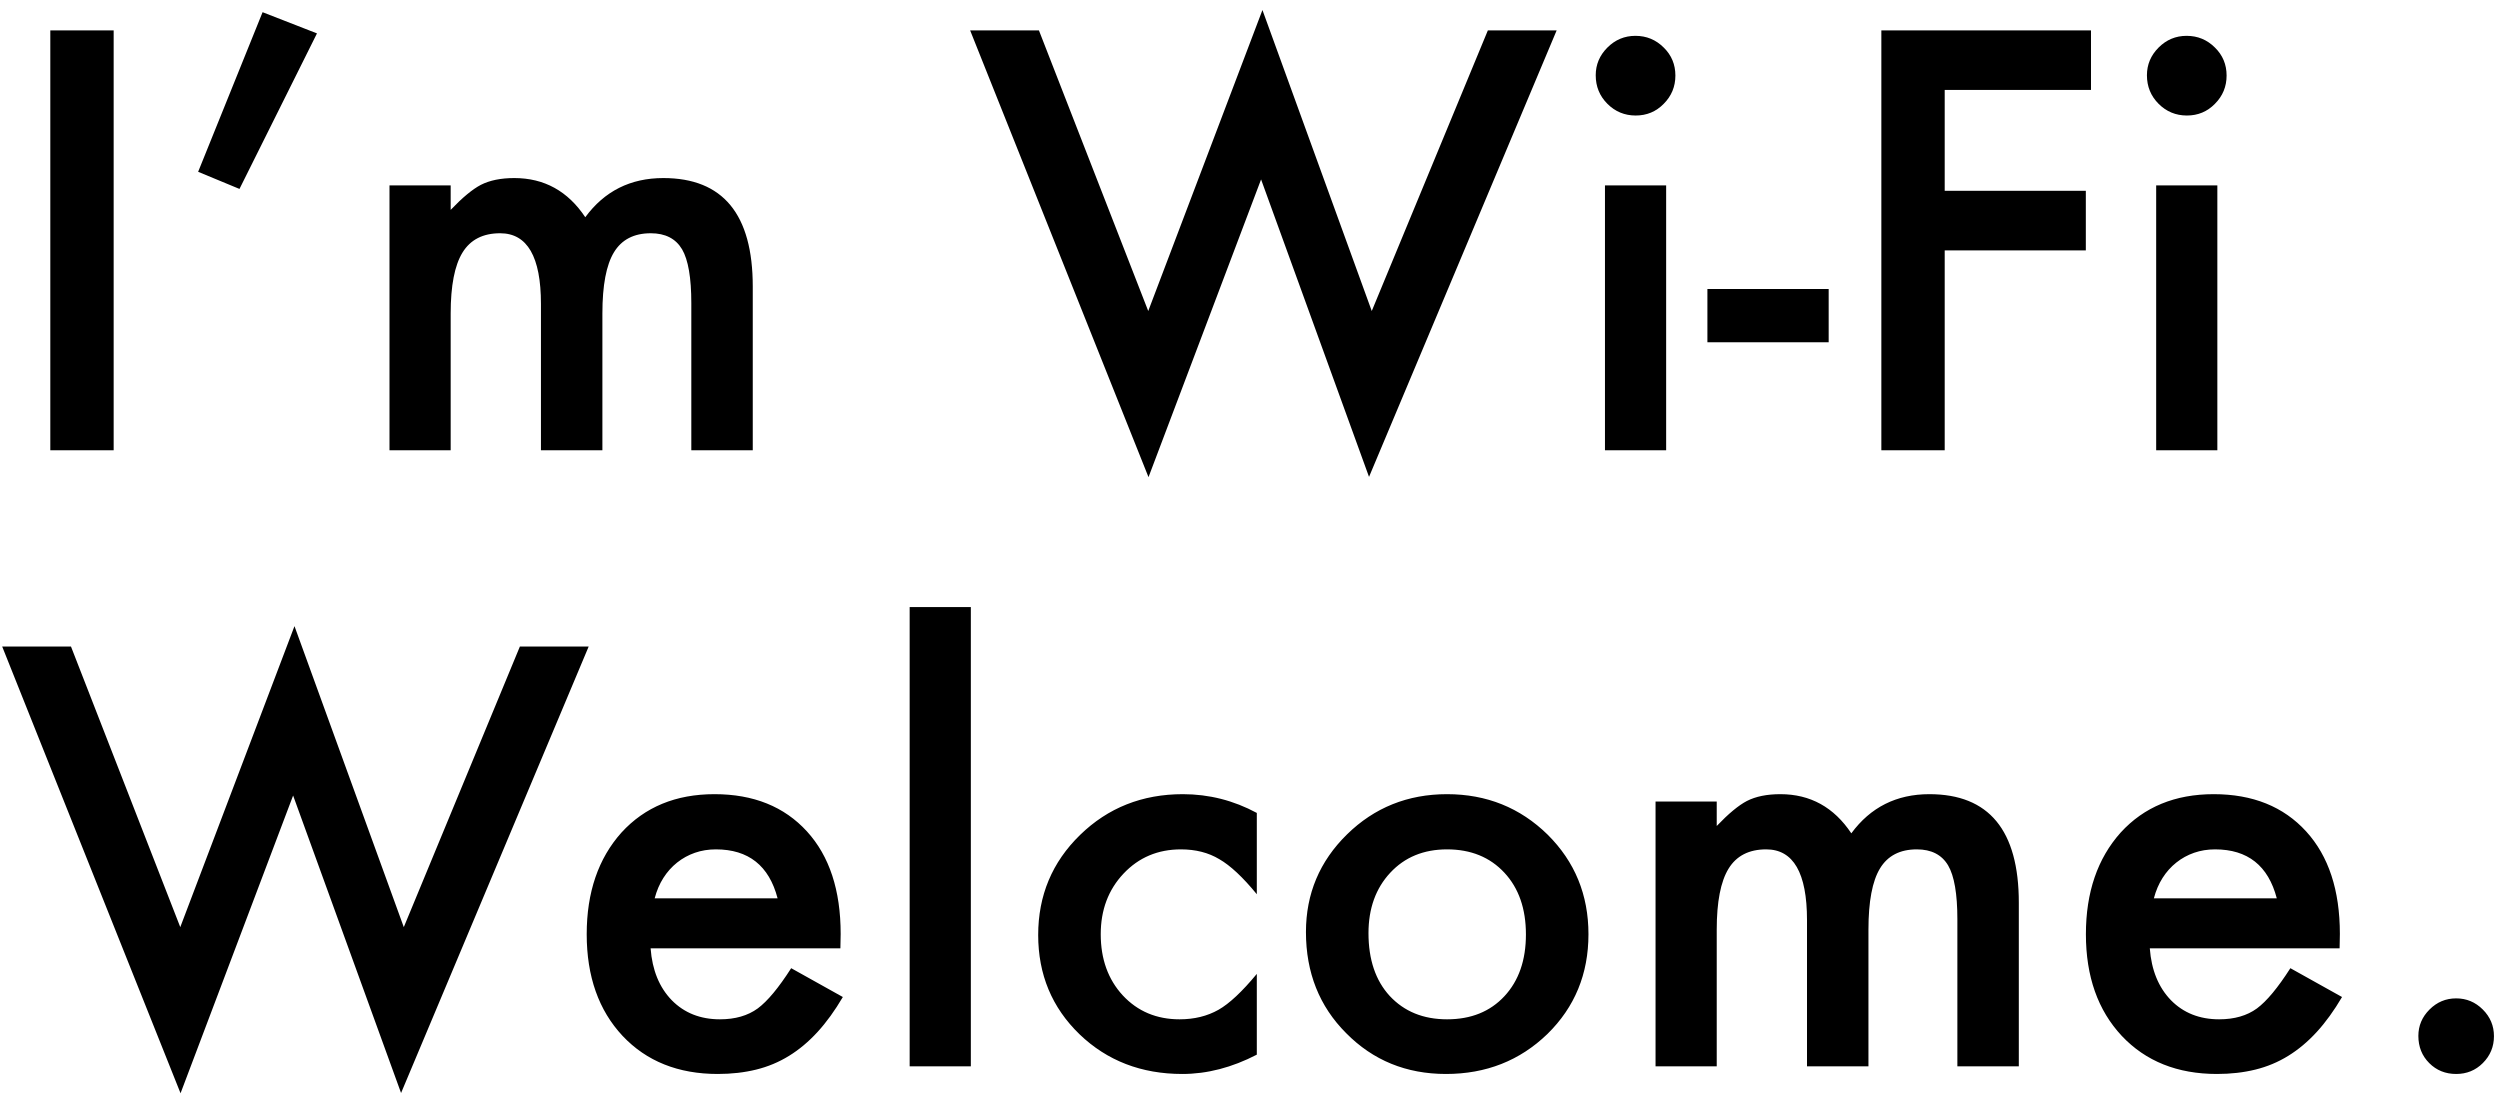
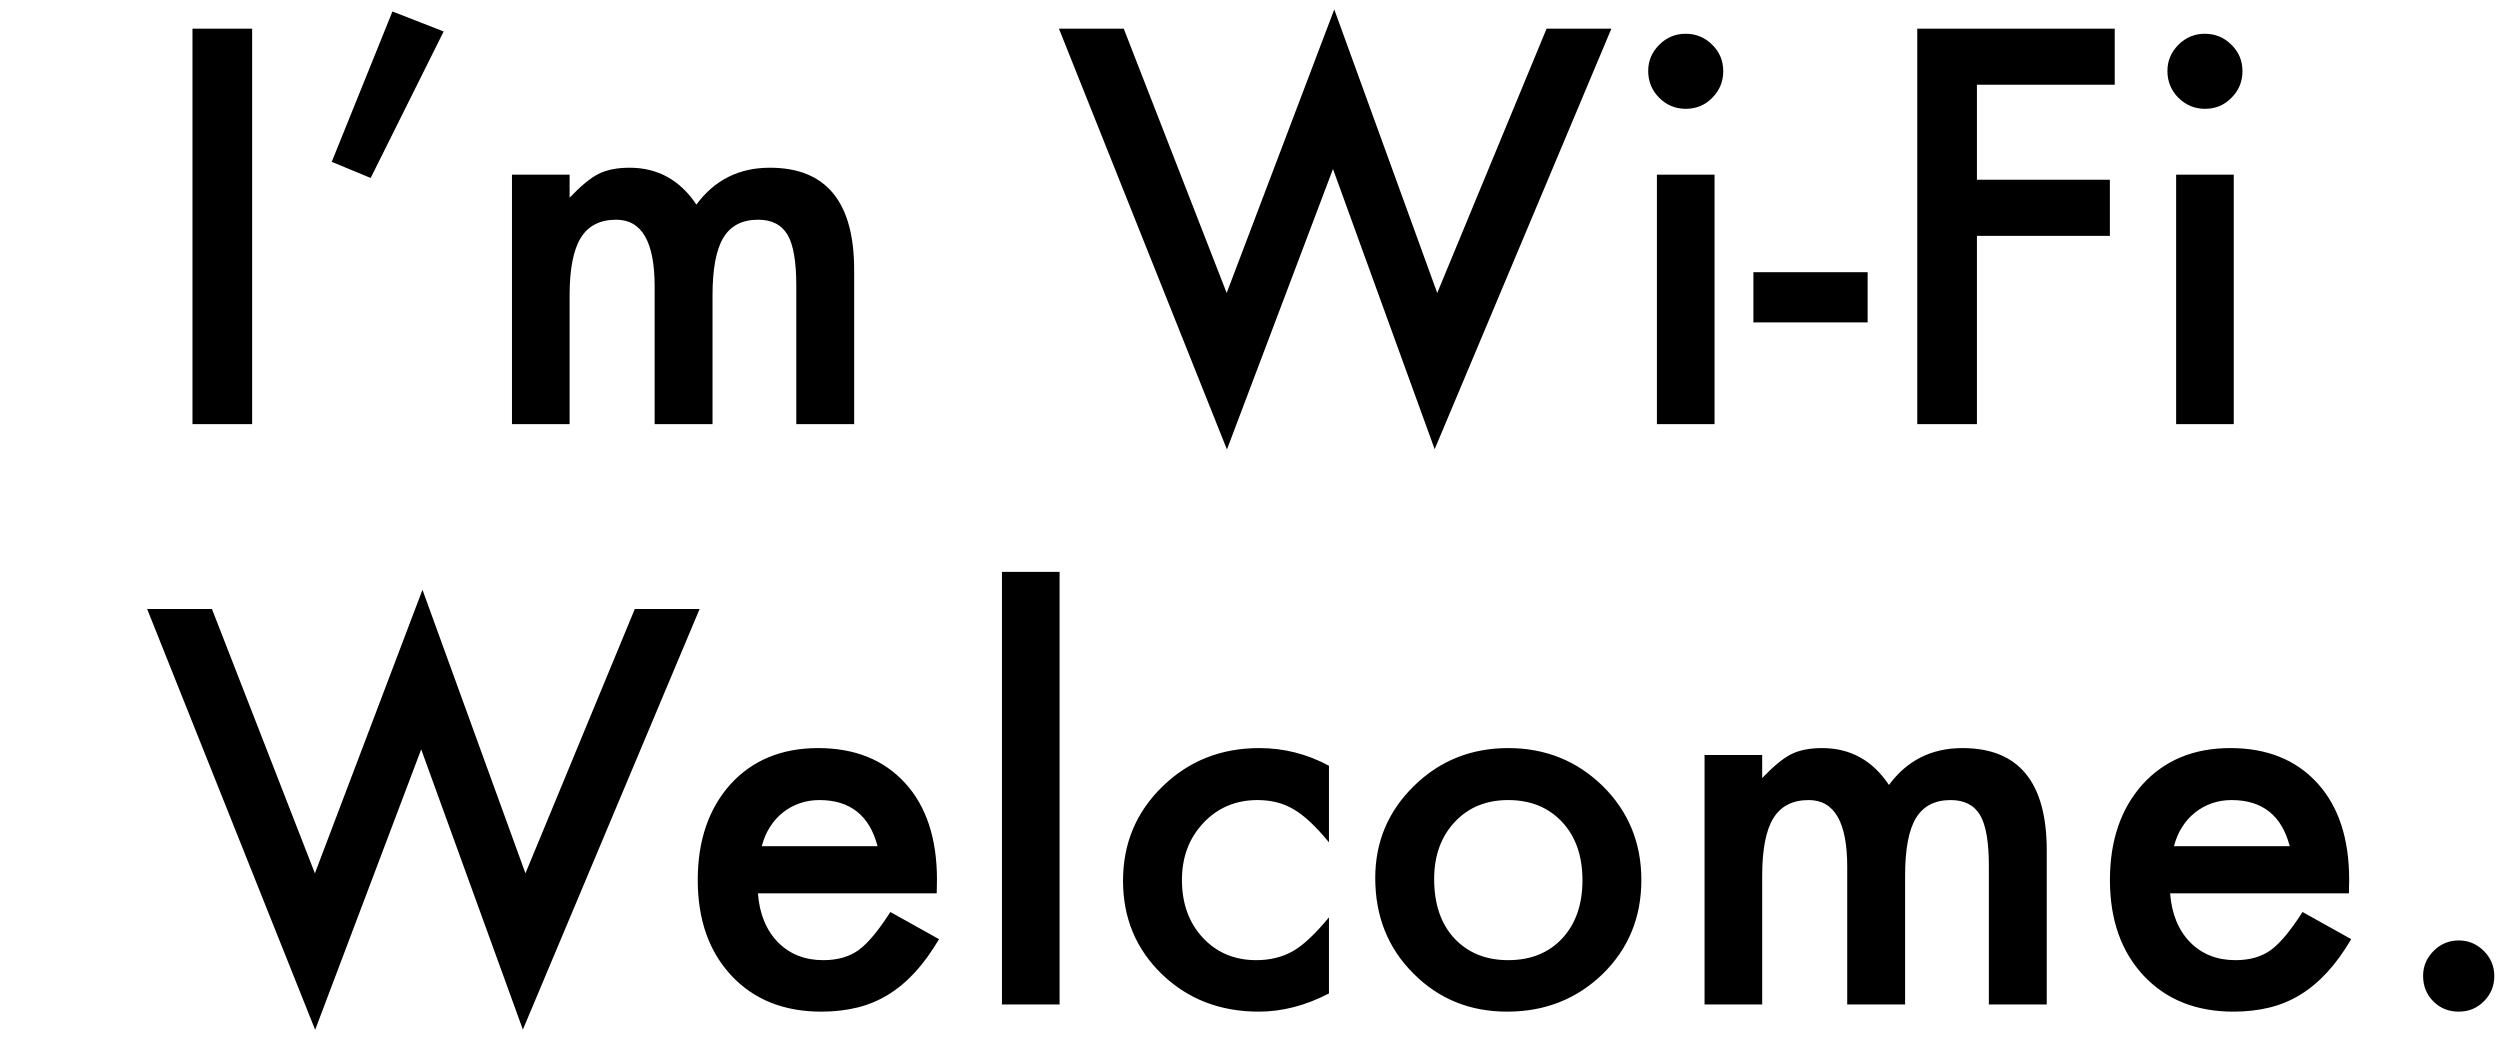
- <svg xmlns="http://www.w3.org/2000/svg" width="211px" height="93px" viewBox="0 0 211 93" version="1.1">
-   <defs />
-   <g id="Page-1" stroke="none" stroke-width="1" fill="none" fill-rule="evenodd">
-     <g id="Desktop" transform="translate(-410, -228)" fill="#000000">
-       <g id="Group" transform="translate(410, 111)">
-         <path d="M9.593,119.566 L9.593,155 L4.246,155 L4.246,119.566 L9.593,119.566 Z M22.162,118.029 L26.752,119.819 L20.212,132.946 L16.723,131.5 L22.162,118.029 Z M32.873,132.647 L38.037,132.647 L38.037,134.713 C39.031,133.673 39.88,132.969 40.584,132.602 C41.334,132.219 42.275,132.028 43.407,132.028 C45.931,132.028 47.928,133.129 49.397,135.333 C51.018,133.129 53.214,132.028 55.983,132.028 C61.017,132.028 63.533,135.08 63.533,141.185 L63.533,155 L58.347,155 L58.347,142.584 C58.347,140.443 58.087,138.928 57.567,138.041 C57.031,137.138 56.151,136.687 54.927,136.687 C53.504,136.687 52.468,137.222 51.818,138.293 C51.167,139.364 50.842,141.085 50.842,143.457 L50.842,155 L45.656,155 L45.656,142.653 C45.656,138.675 44.508,136.687 42.213,136.687 C40.76,136.687 39.701,137.23 39.035,138.316 C38.369,139.402 38.037,141.116 38.037,143.457 L38.037,155 L32.873,155 L32.873,132.647 Z M87.686,119.566 L96.911,143.25 L106.55,117.845 L115.776,143.25 L125.575,119.566 L131.381,119.566 L115.546,157.249 L106.435,132.143 L96.934,157.272 L81.88,119.566 L87.686,119.566 Z M140.623,132.647 L140.623,155 L135.459,155 L135.459,132.647 L140.623,132.647 Z M134.679,123.353 C134.679,122.45 135.008,121.67 135.666,121.012 C136.324,120.354 137.112,120.025 138.03,120.025 C138.963,120.025 139.759,120.354 140.417,121.012 C141.074,121.655 141.403,122.443 141.403,123.376 C141.403,124.309 141.074,125.105 140.417,125.763 C139.774,126.421 138.986,126.75 138.053,126.75 C137.119,126.75 136.324,126.421 135.666,125.763 C135.008,125.105 134.679,124.302 134.679,123.353 Z M144.105,141.391 L154.34,141.391 L154.34,145.889 L144.105,145.889 L144.105,141.391 Z M176.48,124.592 L164.133,124.592 L164.133,133.106 L176.044,133.106 L176.044,138.132 L164.133,138.132 L164.133,155 L158.786,155 L158.786,119.566 L176.48,119.566 L176.48,124.592 Z M187.144,132.647 L187.144,155 L181.981,155 L181.981,132.647 L187.144,132.647 Z M181.201,123.353 C181.201,122.45 181.53,121.67 182.187,121.012 C182.845,120.354 183.633,120.025 184.551,120.025 C185.484,120.025 186.28,120.354 186.938,121.012 C187.596,121.655 187.925,122.443 187.925,123.376 C187.925,124.309 187.596,125.105 186.938,125.763 C186.295,126.421 185.507,126.75 184.574,126.75 C183.641,126.75 182.845,126.421 182.187,125.763 C181.53,125.105 181.201,124.302 181.201,123.353 Z M5.99,171.566 L15.215,195.25 L24.854,169.845 L34.08,195.25 L43.879,171.566 L49.685,171.566 L33.85,209.249 L24.739,184.143 L15.238,209.272 L0.184,171.566 L5.99,171.566 Z M70.929,197.04 L54.911,197.04 C55.049,198.876 55.645,200.337 56.701,201.423 C57.757,202.494 59.111,203.03 60.763,203.03 C62.048,203.03 63.111,202.724 63.953,202.112 C64.779,201.5 65.72,200.368 66.776,198.715 L71.136,201.148 C70.463,202.295 69.751,203.278 69.002,204.097 C68.252,204.915 67.449,205.589 66.592,206.116 C65.735,206.644 64.81,207.031 63.815,207.275 C62.821,207.52 61.742,207.643 60.579,207.643 C57.244,207.643 54.567,206.572 52.547,204.43 C50.528,202.272 49.518,199.411 49.518,195.847 C49.518,192.312 50.497,189.452 52.455,187.264 C54.429,185.106 57.045,184.028 60.304,184.028 C63.593,184.028 66.194,185.076 68.107,187.172 C70.004,189.253 70.952,192.137 70.952,195.824 L70.929,197.04 Z M65.628,192.817 C64.909,190.063 63.173,188.687 60.419,188.687 C59.791,188.687 59.202,188.782 58.652,188.973 C58.101,189.165 57.6,189.44 57.148,189.8 C56.697,190.159 56.311,190.591 55.99,191.096 C55.668,191.601 55.423,192.175 55.255,192.817 L65.628,192.817 Z M81.939,168.239 L81.939,207 L76.775,207 L76.775,168.239 L81.939,168.239 Z M106.075,185.611 L106.075,192.473 C104.897,191.035 103.841,190.048 102.908,189.513 C101.99,188.962 100.911,188.687 99.672,188.687 C97.729,188.687 96.115,189.367 94.829,190.729 C93.544,192.091 92.902,193.797 92.902,195.847 C92.902,197.943 93.521,199.664 94.761,201.01 C96.015,202.357 97.614,203.03 99.557,203.03 C100.796,203.03 101.89,202.762 102.839,202.227 C103.757,201.706 104.835,200.697 106.075,199.197 L106.075,206.013 C103.979,207.099 101.883,207.643 99.787,207.643 C96.329,207.643 93.437,206.526 91.112,204.292 C88.786,202.043 87.623,199.251 87.623,195.916 C87.623,192.58 88.801,189.765 91.158,187.47 C93.514,185.175 96.405,184.028 99.832,184.028 C102.036,184.028 104.116,184.556 106.075,185.611 Z M110.222,195.663 C110.222,192.435 111.377,189.689 113.687,187.424 C115.997,185.16 118.813,184.028 122.133,184.028 C125.468,184.028 128.298,185.168 130.624,187.447 C132.919,189.727 134.066,192.527 134.066,195.847 C134.066,199.197 132.911,202.005 130.601,204.269 C128.275,206.518 125.422,207.643 122.041,207.643 C118.69,207.643 115.883,206.495 113.618,204.2 C111.354,201.936 110.222,199.09 110.222,195.663 Z M115.5,195.755 C115.5,197.989 116.097,199.756 117.29,201.056 C118.514,202.372 120.128,203.03 122.133,203.03 C124.152,203.03 125.766,202.38 126.975,201.079 C128.183,199.779 128.788,198.042 128.788,195.87 C128.788,193.697 128.183,191.961 126.975,190.66 C125.751,189.344 124.137,188.687 122.133,188.687 C120.159,188.687 118.56,189.344 117.336,190.66 C116.112,191.976 115.5,193.674 115.5,195.755 Z M139.728,184.647 L144.892,184.647 L144.892,186.713 C145.886,185.673 146.735,184.969 147.439,184.602 C148.189,184.219 149.13,184.028 150.262,184.028 C152.786,184.028 154.783,185.129 156.251,187.333 C157.873,185.129 160.069,184.028 162.838,184.028 C167.871,184.028 170.388,187.08 170.388,193.185 L170.388,207 L165.202,207 L165.202,194.584 C165.202,192.443 164.942,190.928 164.421,190.041 C163.886,189.138 163.006,188.687 161.782,188.687 C160.359,188.687 159.323,189.222 158.673,190.293 C158.022,191.364 157.697,193.085 157.697,195.457 L157.697,207 L152.511,207 L152.511,194.653 C152.511,190.675 151.363,188.687 149.068,188.687 C147.615,188.687 146.555,189.23 145.89,190.316 C145.224,191.402 144.892,193.116 144.892,195.457 L144.892,207 L139.728,207 L139.728,184.647 Z M197.462,197.04 L181.443,197.04 C181.581,198.876 182.178,200.337 183.233,201.423 C184.289,202.494 185.643,203.03 187.295,203.03 C188.58,203.03 189.644,202.724 190.485,202.112 C191.311,201.5 192.252,200.368 193.308,198.715 L197.668,201.148 C196.995,202.295 196.284,203.278 195.534,204.097 C194.784,204.915 193.981,205.589 193.124,206.116 C192.268,206.644 191.342,207.031 190.347,207.275 C189.353,207.52 188.274,207.643 187.112,207.643 C183.776,207.643 181.099,206.572 179.079,204.43 C177.06,202.272 176.05,199.411 176.05,195.847 C176.05,192.312 177.029,189.452 178.988,187.264 C180.961,185.106 183.577,184.028 186.836,184.028 C190.126,184.028 192.727,185.076 194.639,187.172 C196.536,189.253 197.485,192.137 197.485,195.824 L197.462,197.04 Z M192.16,192.817 C191.441,190.063 189.705,188.687 186.951,188.687 C186.324,188.687 185.735,188.782 185.184,188.973 C184.633,189.165 184.132,189.44 183.681,189.8 C183.229,190.159 182.843,190.591 182.522,191.096 C182.2,191.601 181.956,192.175 181.787,192.817 L192.16,192.817 Z M204.11,204.43 C204.11,203.573 204.424,202.831 205.051,202.204 C205.679,201.576 206.428,201.263 207.3,201.263 C208.172,201.263 208.922,201.576 209.549,202.204 C210.177,202.831 210.49,203.581 210.49,204.453 C210.49,205.34 210.177,206.097 209.549,206.725 C208.937,207.337 208.188,207.643 207.3,207.643 C206.398,207.643 205.64,207.337 205.028,206.725 C204.416,206.113 204.11,205.348 204.11,204.43 Z" id="txt" />
-       </g>
-     </g>
-   </g>
+ <svg xmlns="http://www.w3.org/2000/svg" width="224" height="93" viewBox="0 0 224 93" fill="none">
+   <path fill-rule="evenodd" clip-rule="evenodd" d="M22.593 2.566V38H17.246V2.566H22.593ZM35.162 1.029L39.752 2.819L33.212 15.946L29.723 14.5L35.162 1.029ZM45.873 15.648H51.037V17.713C52.031 16.672 52.88 15.969 53.584 15.602C54.334 15.219 55.275 15.028 56.407 15.028C58.931 15.028 60.928 16.129 62.397 18.332C64.018 16.129 66.214 15.028 68.983 15.028C74.017 15.028 76.533 18.08 76.533 24.185V38H71.347V25.584C71.347 23.442 71.087 21.928 70.567 21.041C70.031 20.138 69.151 19.686 67.927 19.686C66.504 19.686 65.468 20.222 64.818 21.293C64.168 22.364 63.842 24.085 63.842 26.456V38H58.656V25.653C58.656 21.675 57.508 19.686 55.214 19.686C53.76 19.686 52.7 20.23 52.035 21.316C51.37 22.402 51.037 24.116 51.037 26.456V38H45.873V15.648ZM100.686 2.566L109.911 26.25L119.55 0.845L128.776 26.25L138.575 2.566H144.381L128.546 40.249L119.435 15.143L109.934 40.272L94.88 2.566H100.686ZM153.623 15.648V38H148.459V15.648H153.623ZM147.679 6.353C147.679 5.45 148.008 4.67 148.666 4.012C149.324 3.354 150.112 3.025 151.03 3.025C151.963 3.025 152.759 3.354 153.417 4.012C154.074 4.655 154.403 5.443 154.403 6.376C154.403 7.309 154.074 8.105 153.417 8.763C152.774 9.421 151.986 9.75 151.053 9.75C150.119 9.75 149.324 9.421 148.666 8.763C148.008 8.105 147.679 7.302 147.679 6.353ZM157.105 24.391H167.34V28.889H157.105V24.391ZM189.48 7.592H177.133V16.106H189.044V21.132H177.133V38H171.786V2.566H189.48V7.592ZM200.144 15.648V38H194.981V15.648H200.144ZM194.201 6.353C194.201 5.45 194.53 4.67 195.187 4.012C195.845 3.354 196.633 3.025 197.551 3.025C198.484 3.025 199.28 3.354 199.938 4.012C200.596 4.655 200.925 5.443 200.925 6.376C200.925 7.309 200.596 8.105 199.938 8.763C199.295 9.421 198.507 9.75 197.574 9.75C196.641 9.75 195.845 9.421 195.187 8.763C194.53 8.105 194.201 7.302 194.201 6.353ZM18.99 54.566L28.215 78.25L37.854 52.845L47.08 78.25L56.879 54.566H62.685L46.85 92.249L37.739 67.143L28.238 92.272L13.184 54.566H18.99ZM83.93 80.04H67.911C68.049 81.876 68.645 83.337 69.701 84.423C70.757 85.494 72.111 86.03 73.763 86.03C75.048 86.03 76.112 85.724 76.953 85.112C77.779 84.5 78.72 83.368 79.776 81.715L84.136 84.148C83.463 85.295 82.751 86.278 82.002 87.097C81.252 87.915 80.449 88.589 79.592 89.117C78.735 89.644 77.81 90.031 76.815 90.275C75.821 90.52 74.742 90.643 73.579 90.643C70.244 90.643 67.567 89.572 65.547 87.43C63.528 85.272 62.518 82.412 62.518 78.847C62.518 75.312 63.497 72.451 65.455 70.264C67.429 68.106 70.045 67.028 73.304 67.028C76.593 67.028 79.194 68.076 81.107 70.172C83.004 72.253 83.952 75.136 83.952 78.824L83.93 80.04ZM78.628 75.817C77.909 73.064 76.173 71.686 73.419 71.686C72.791 71.686 72.202 71.782 71.652 71.973C71.101 72.165 70.6 72.44 70.148 72.8C69.697 73.159 69.311 73.591 68.99 74.096C68.668 74.601 68.424 75.175 68.255 75.817H78.628ZM94.939 51.239V90H89.775V51.239H94.939ZM119.075 68.611V75.473C117.897 74.035 116.841 73.048 115.908 72.513C114.99 71.962 113.911 71.686 112.672 71.686C110.729 71.686 109.115 72.367 107.829 73.729C106.544 75.091 105.902 76.796 105.902 78.847C105.902 80.943 106.521 82.664 107.761 84.01C109.015 85.357 110.614 86.03 112.557 86.03C113.796 86.03 114.89 85.762 115.839 85.227C116.757 84.706 117.835 83.697 119.075 82.197V89.013C116.979 90.1 114.883 90.643 112.787 90.643C109.329 90.643 106.437 89.526 104.112 87.292C101.786 85.043 100.623 82.251 100.623 78.915C100.623 75.58 101.801 72.765 104.158 70.47C106.514 68.175 109.405 67.028 112.832 67.028C115.036 67.028 117.116 67.556 119.075 68.611ZM123.222 78.663C123.222 75.435 124.377 72.689 126.687 70.424C128.997 68.16 131.813 67.028 135.133 67.028C138.468 67.028 141.298 68.168 143.624 70.447C145.919 72.727 147.066 75.527 147.066 78.847C147.066 82.197 145.911 85.005 143.601 87.269C141.275 89.518 138.422 90.643 135.041 90.643C131.69 90.643 128.883 89.495 126.618 87.2C124.354 84.936 123.222 82.09 123.222 78.663ZM128.5 78.755C128.5 80.989 129.097 82.756 130.29 84.056C131.514 85.372 133.128 86.03 135.133 86.03C137.152 86.03 138.766 85.38 139.975 84.079C141.183 82.779 141.788 81.042 141.788 78.87C141.788 76.697 141.183 74.961 139.975 73.66C138.751 72.344 137.137 71.686 135.133 71.686C133.159 71.686 131.56 72.344 130.336 73.66C129.112 74.976 128.5 76.674 128.5 78.755ZM152.728 67.647H157.892V69.713C158.886 68.672 159.735 67.969 160.439 67.602C161.189 67.219 162.13 67.028 163.262 67.028C165.786 67.028 167.783 68.129 169.251 70.332C170.873 68.129 173.069 67.028 175.838 67.028C180.871 67.028 183.388 70.08 183.388 76.185V90H178.202V77.585C178.202 75.442 177.942 73.928 177.421 73.04C176.886 72.138 176.006 71.686 174.782 71.686C173.359 71.686 172.323 72.222 171.673 73.293C171.022 74.364 170.697 76.085 170.697 78.457V90H165.511V77.653C165.511 73.675 164.363 71.686 162.068 71.686C160.615 71.686 159.555 72.23 158.89 73.316C158.224 74.402 157.892 76.116 157.892 78.457V90H152.728V67.647ZM210.462 80.04H194.443C194.581 81.876 195.178 83.337 196.233 84.423C197.289 85.494 198.643 86.03 200.295 86.03C201.58 86.03 202.644 85.724 203.485 85.112C204.311 84.5 205.252 83.368 206.308 81.715L210.668 84.148C209.995 85.295 209.284 86.278 208.534 87.097C207.784 87.915 206.981 88.589 206.124 89.117C205.268 89.644 204.342 90.031 203.347 90.275C202.353 90.52 201.274 90.643 200.112 90.643C196.776 90.643 194.099 89.572 192.079 87.43C190.06 85.272 189.05 82.412 189.05 78.847C189.05 75.312 190.029 72.451 191.988 70.264C193.961 68.106 196.577 67.028 199.836 67.028C203.126 67.028 205.727 68.076 207.639 70.172C209.536 72.253 210.485 75.136 210.485 78.824L210.462 80.04ZM205.16 75.817C204.441 73.064 202.705 71.686 199.951 71.686C199.324 71.686 198.735 71.782 198.184 71.973C197.633 72.165 197.132 72.44 196.681 72.8C196.229 73.159 195.843 73.591 195.522 74.096C195.2 74.601 194.956 75.175 194.787 75.817H205.16ZM217.11 87.43C217.11 86.573 217.424 85.831 218.051 85.204C218.679 84.576 219.428 84.263 220.3 84.263C221.172 84.263 221.922 84.576 222.549 85.204C223.177 85.831 223.49 86.581 223.49 87.453C223.49 88.34 223.177 89.097 222.549 89.725C221.937 90.337 221.188 90.643 220.3 90.643C219.398 90.643 218.64 90.337 218.028 89.725C217.416 89.113 217.11 88.348 217.11 87.43Z" fill="black" />
</svg>
